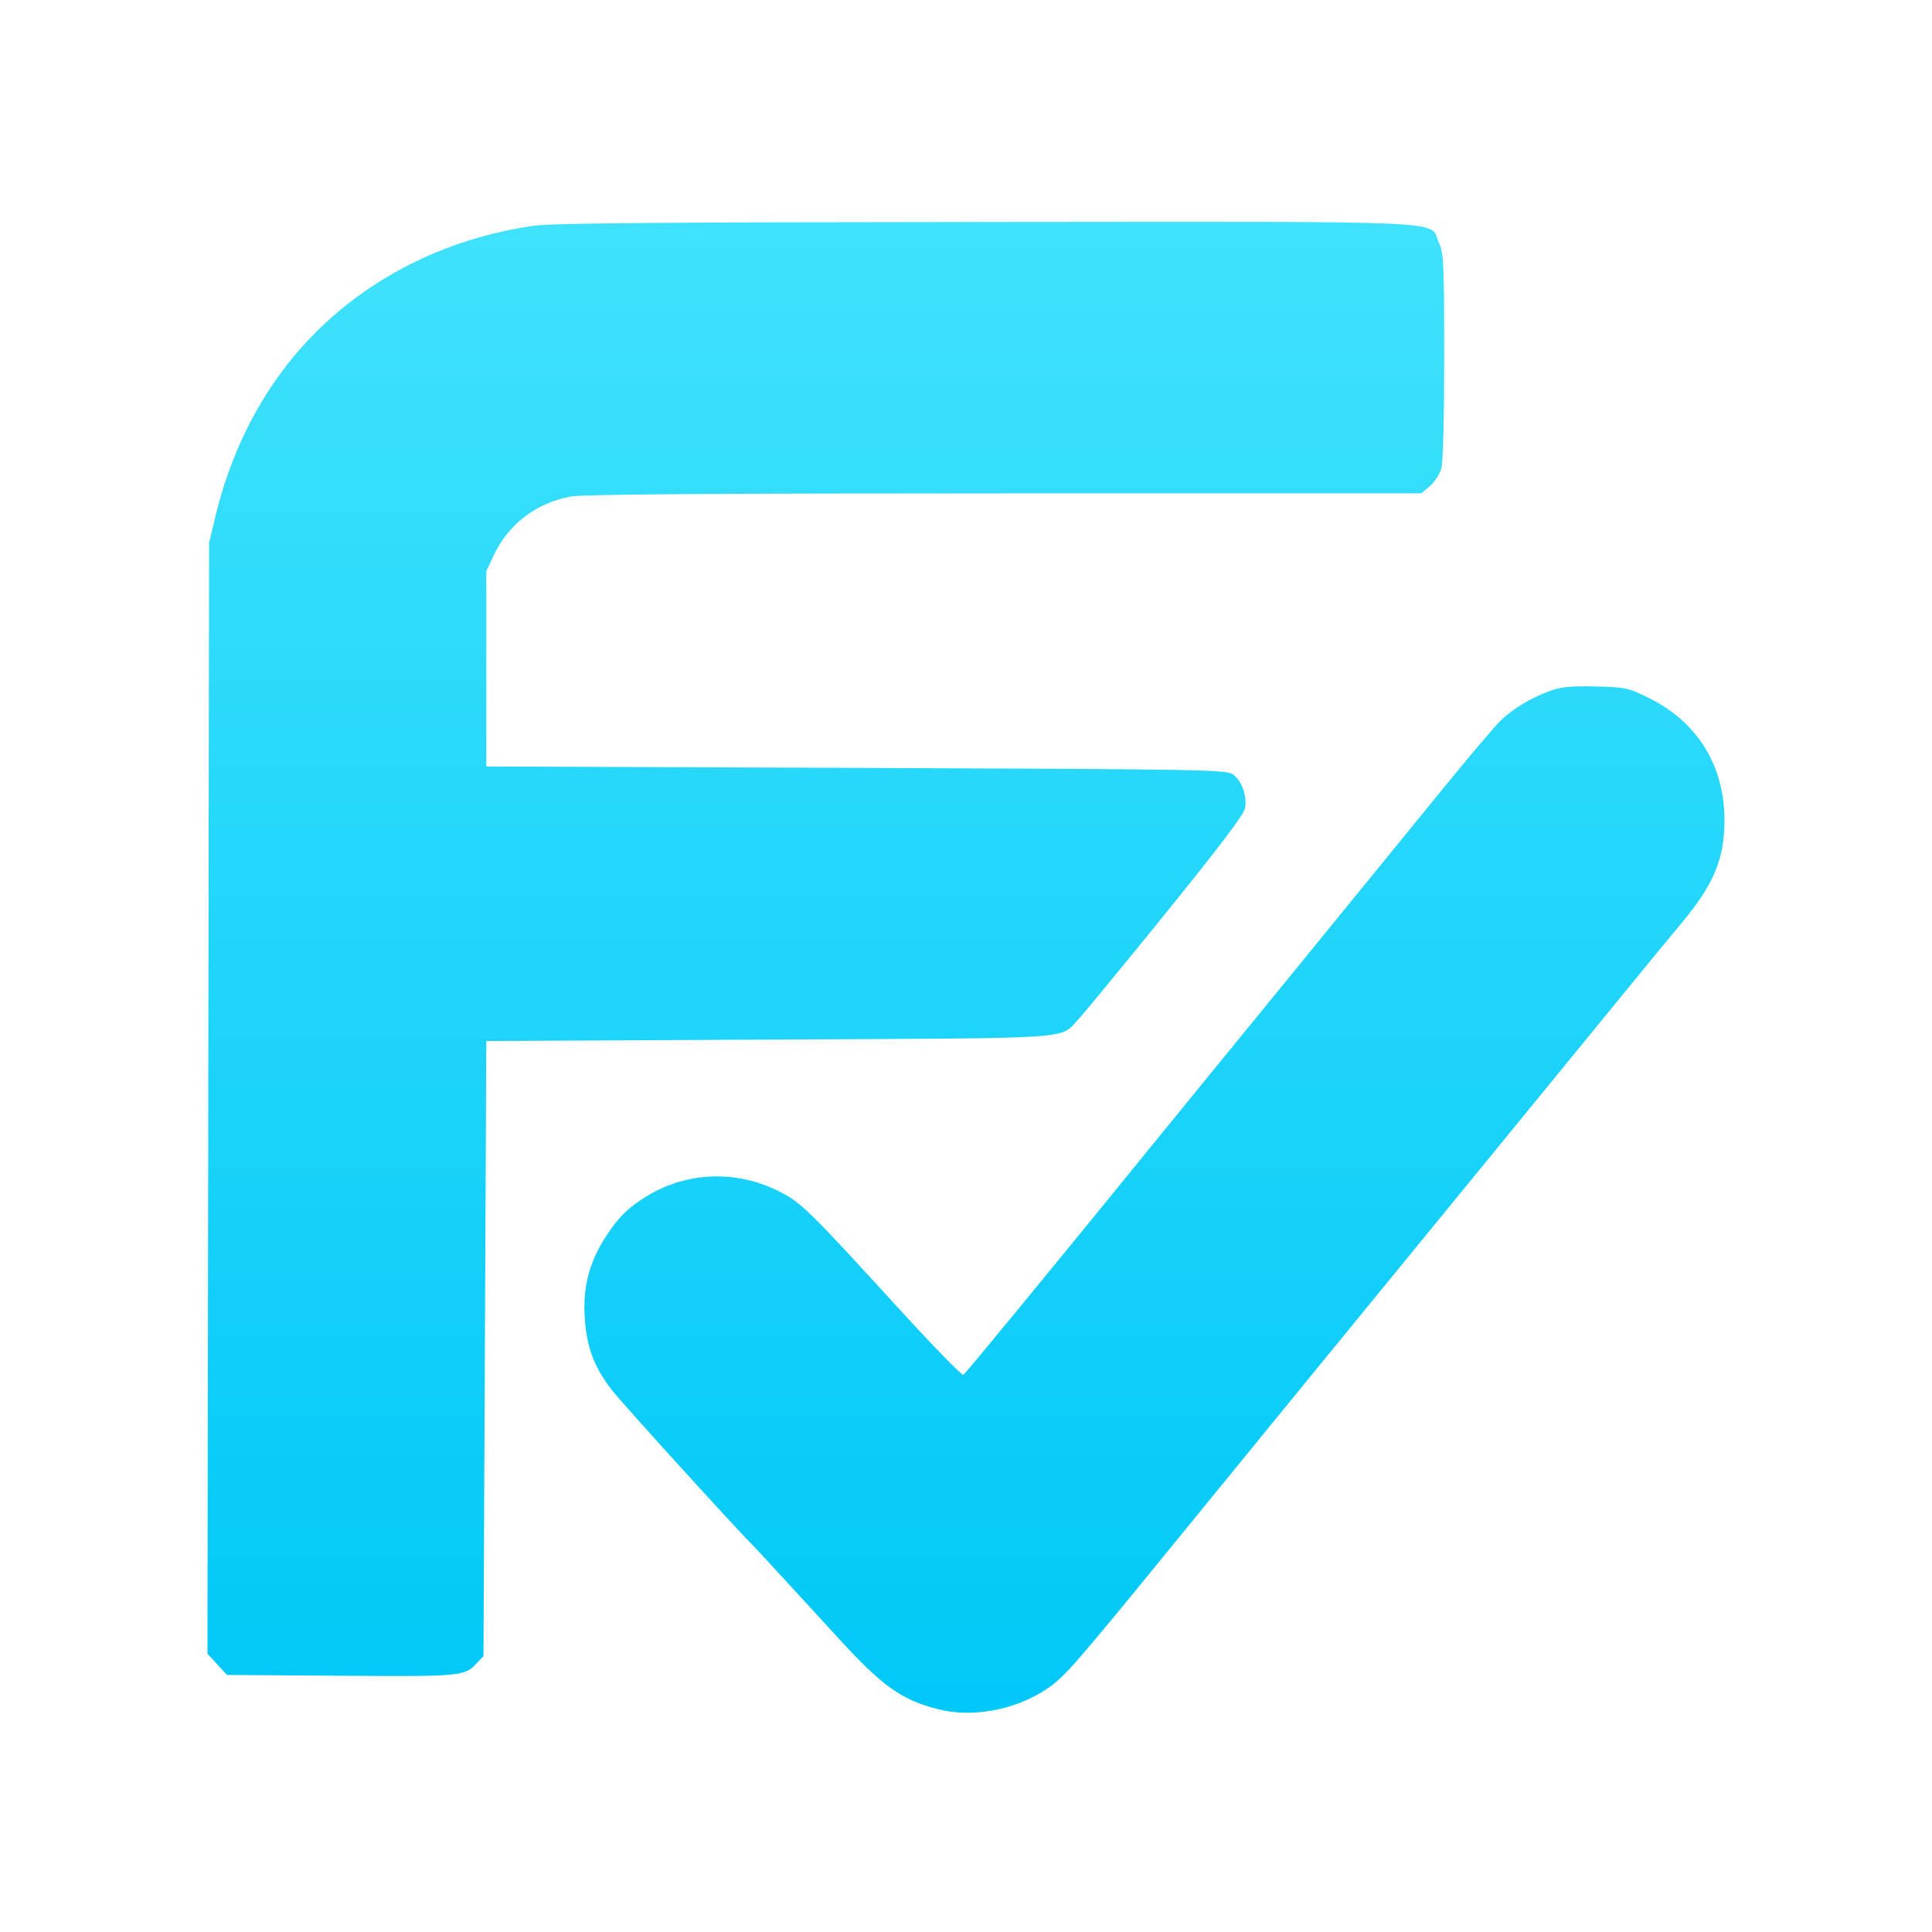
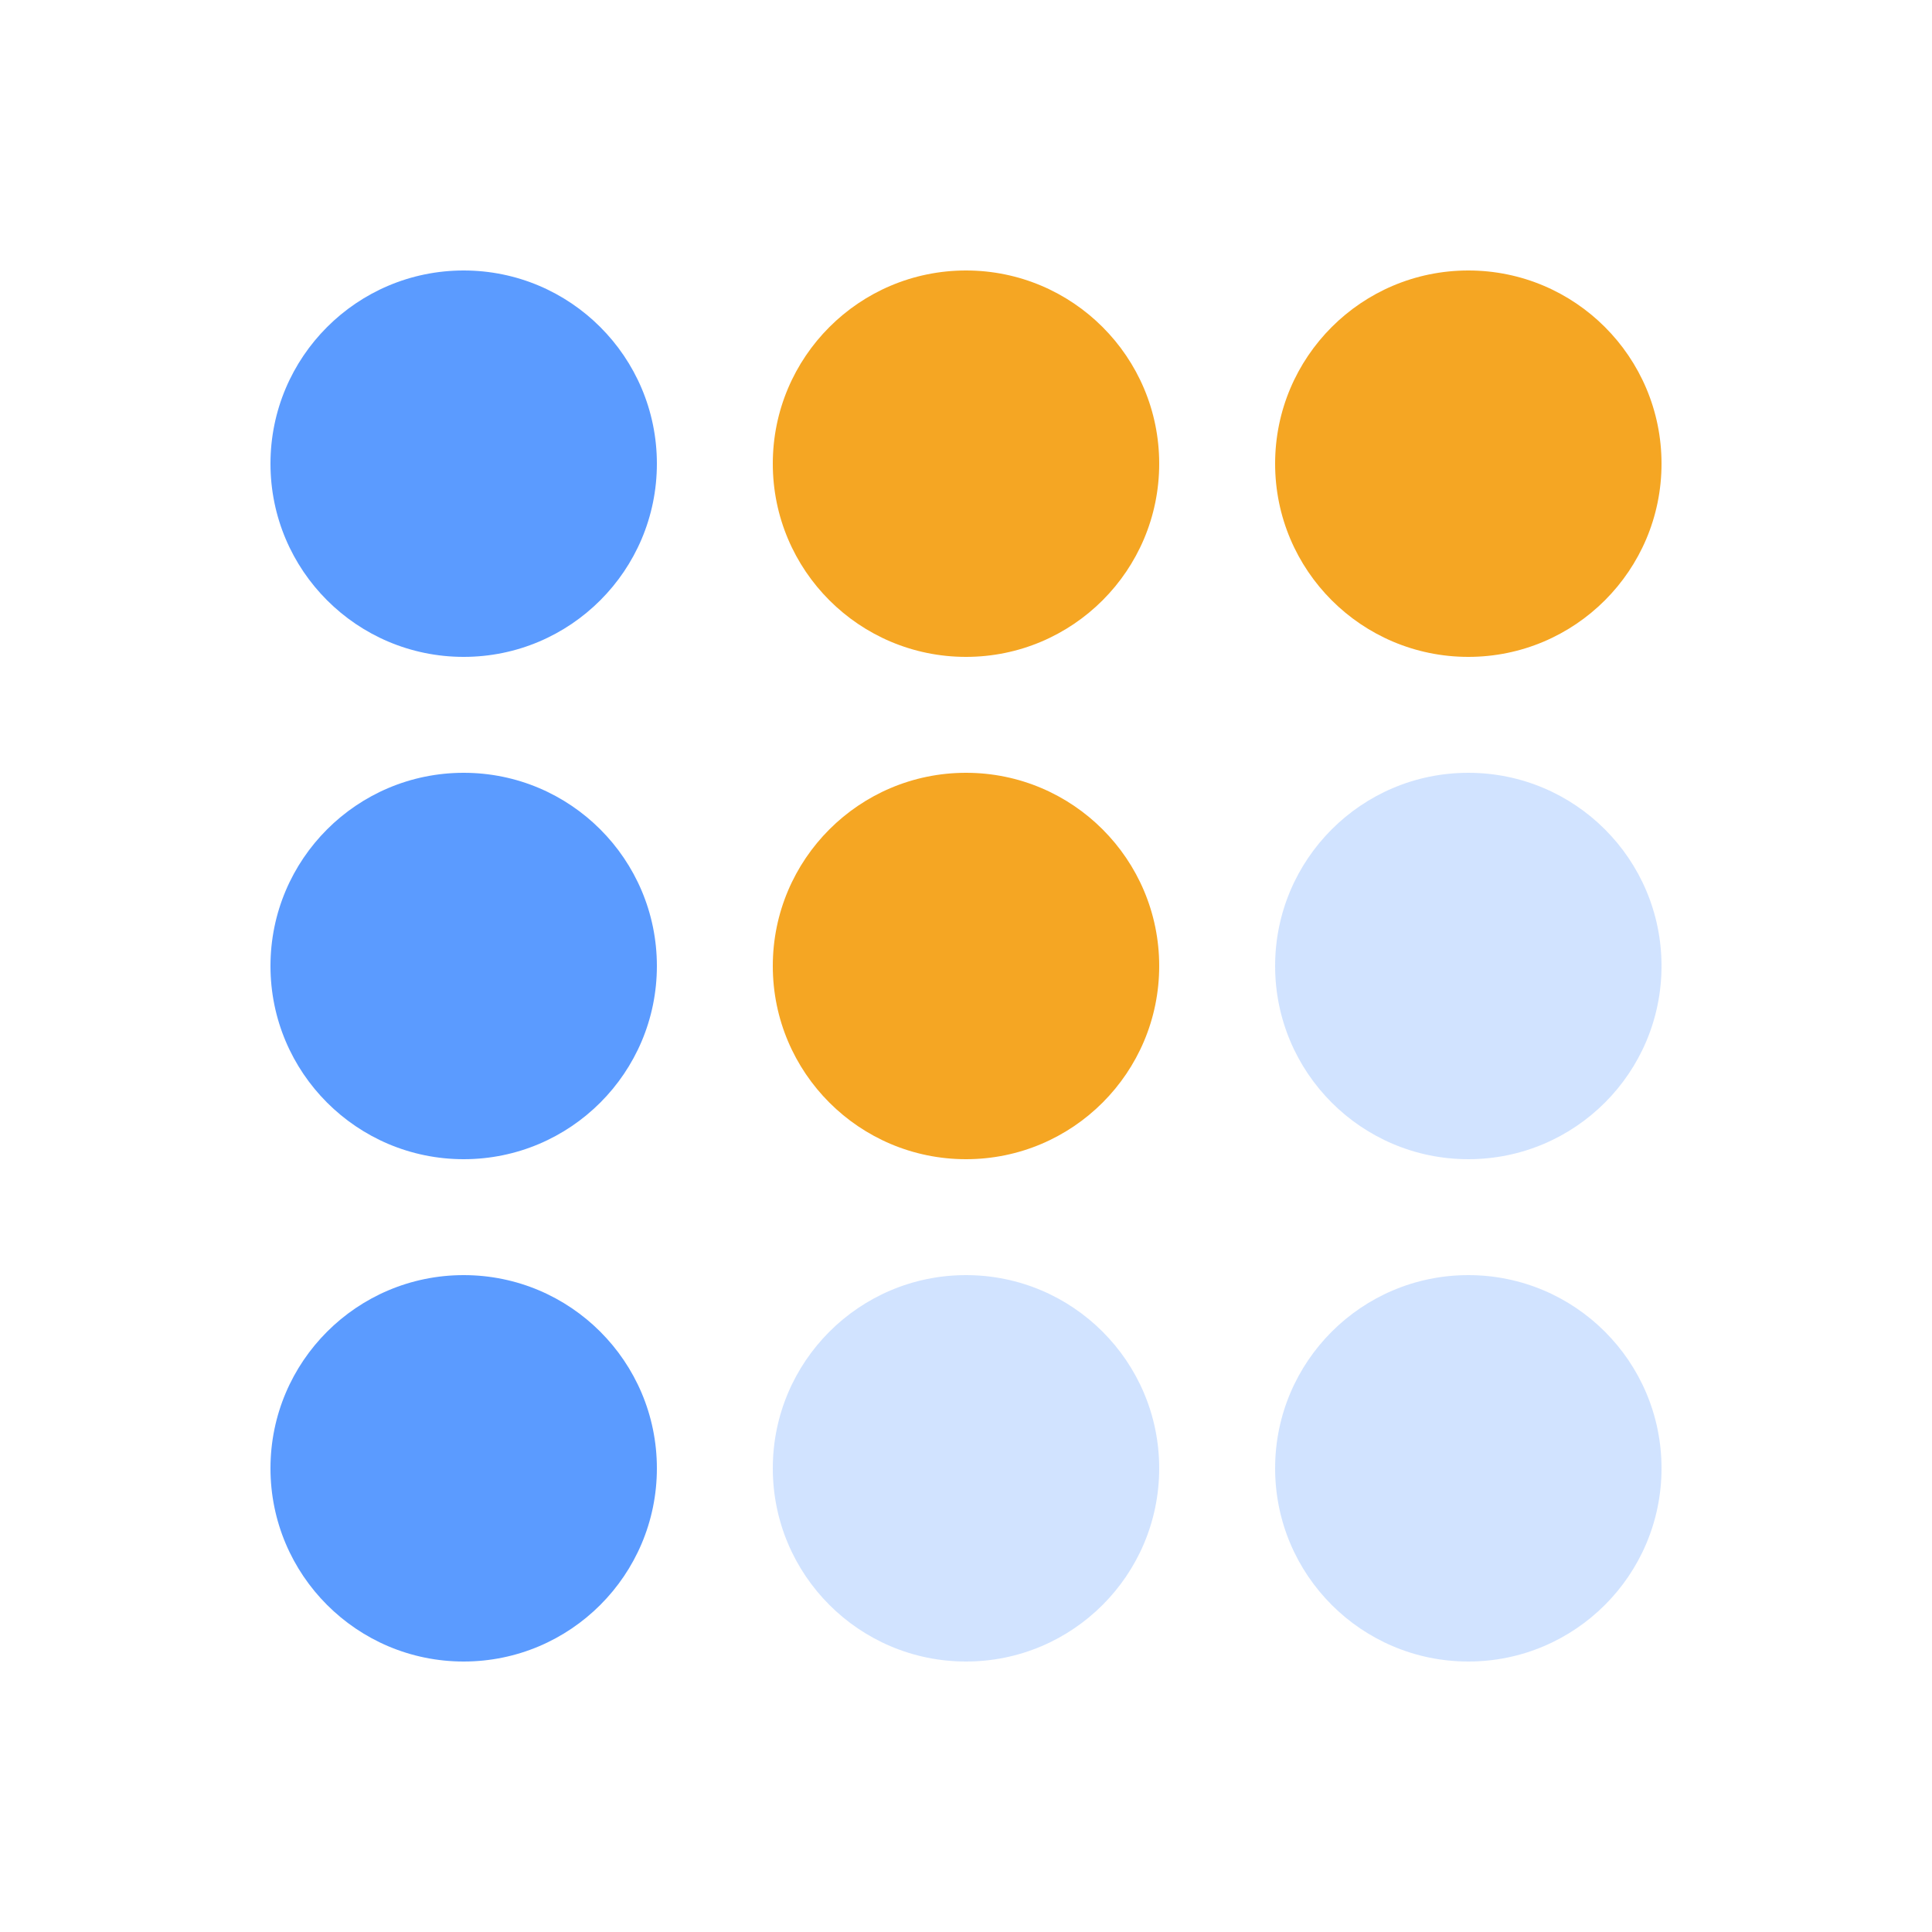
- <svg xmlns="http://www.w3.org/2000/svg" viewBox="0 0 512 512" width="100%" height="100%">
-   <defs>
-     <linearGradient id="cyanGradG" x1="0%" y1="0%" x2="0%" y2="100%">
-       <stop offset="0%" stop-color="#3fe2fc" />
-       <stop offset="100%" stop-color="#00c8f8" />
-     </linearGradient>
-   </defs>
-   <g transform="translate(256, 256) scale(0.75) translate(-544, -517)">
-     <path d="M 391 255.467 C 378.691 257.275, 366.840 260.556, 356 265.157 C 316.238 282.036, 289.123 314.780, 278.701 358.500 L 276.556 367.500 276.261 563.746 L 275.966 759.992 279.405 763.746 L 282.845 767.500 323.135 767.783 C 365.797 768.084, 366.779 767.993, 371.151 763.339 L 373.500 760.839 374 652.170 L 374.500 543.500 474.500 543 C 585.379 542.446, 576.827 543.007, 583.693 535.835 C 585.450 534.001, 599.283 517.200, 614.433 498.500 C 633.251 475.272, 642.172 463.491, 642.588 461.315 C 643.422 456.963, 641.365 451.285, 638.205 449.215 C 635.777 447.624, 626.157 447.464, 505.044 447 L 374.500 446.500 374.500 412 L 374.500 377.500 377.135 371.880 C 382.307 360.851, 392.178 353.332, 404.434 351.087 C 408.532 350.336, 455.901 350, 557.607 350 L 704.847 350 707.894 347.436 C 709.570 346.025, 711.402 343.213, 711.965 341.186 C 712.578 338.980, 712.982 323.042, 712.972 301.500 C 712.957 268.620, 712.796 265.147, 711.105 261.424 C 707.446 253.367, 721.006 253.986, 550.849 254.110 C 435.583 254.193, 397.474 254.517, 391 255.467 Z M 750.487 419.746 C 743.975 422.066, 737.378 426.001, 733 430.174 C 731.075 432.009, 721.798 442.958, 712.384 454.505 C 677.666 497.091, 671.362 504.824, 658.996 520 C 652.049 528.525, 640.837 542.250, 634.080 550.500 C 627.323 558.750, 616.131 572.475, 609.209 581 C 577.080 620.572, 543.882 660.955, 543.065 661.460 C 542.569 661.766, 532.393 651.326, 520.451 638.259 C 487.850 602.584, 485.630 600.419, 477.552 596.436 C 462.428 588.976, 445.032 589.753, 430.894 598.517 C 424.529 602.463, 421.230 605.734, 416.830 612.458 C 410.974 621.408, 408.616 630.250, 409.256 640.864 C 409.899 651.534, 412.443 658.454, 418.754 666.704 C 422.211 671.223, 464.301 717.569, 468.973 722 C 469.579 722.575, 489.828 744.571, 497.970 753.500 C 514.414 771.532, 520.923 776.226, 534.207 779.633 C 546.442 782.772, 561.922 779.784, 573 772.145 C 578.932 768.055, 582.934 763.454, 618.365 720 C 645.932 686.191, 684.922 638.490, 729.846 583.611 C 747.806 561.672, 769.150 535.572, 777.277 525.611 C 785.404 515.650, 793.808 505.431, 795.952 502.902 C 808.063 488.615, 812 479.439, 812 465.500 C 812 446.189, 802.486 430.797, 785.297 422.302 C 777.974 418.683, 777.081 418.489, 766.554 418.231 C 757.955 418.020, 754.386 418.357, 750.487 419.746 Z" fill="url(#cyanGradG)" />
-   </g>
+ <svg xmlns="http://www.w3.org/2000/svg" viewBox="0 0 100 100" width="100%" height="100%">
+   <circle cx="24.00" cy="24.00" r="10.00" fill="#5B9BFF" />
+   <circle cx="24.00" cy="50.00" r="10.00" fill="#5B9BFF" />
+   <circle cx="24.00" cy="76.00" r="10.00" fill="#5B9BFF" />
+   <circle cx="50.00" cy="24.00" r="10.00" fill="#F5A623" />
+   <circle cx="76.00" cy="24.00" r="10.00" fill="#F5A623" />
+   <circle cx="50.00" cy="50.00" r="10.00" fill="#F5A623" />
+   <circle cx="76.00" cy="50.00" r="10.00" fill="#5B9BFF" opacity="0.28" />
+   <circle cx="50.00" cy="76.00" r="10.00" fill="#5B9BFF" opacity="0.28" />
+   <circle cx="76.00" cy="76.00" r="10.00" fill="#5B9BFF" opacity="0.28" />
</svg>
